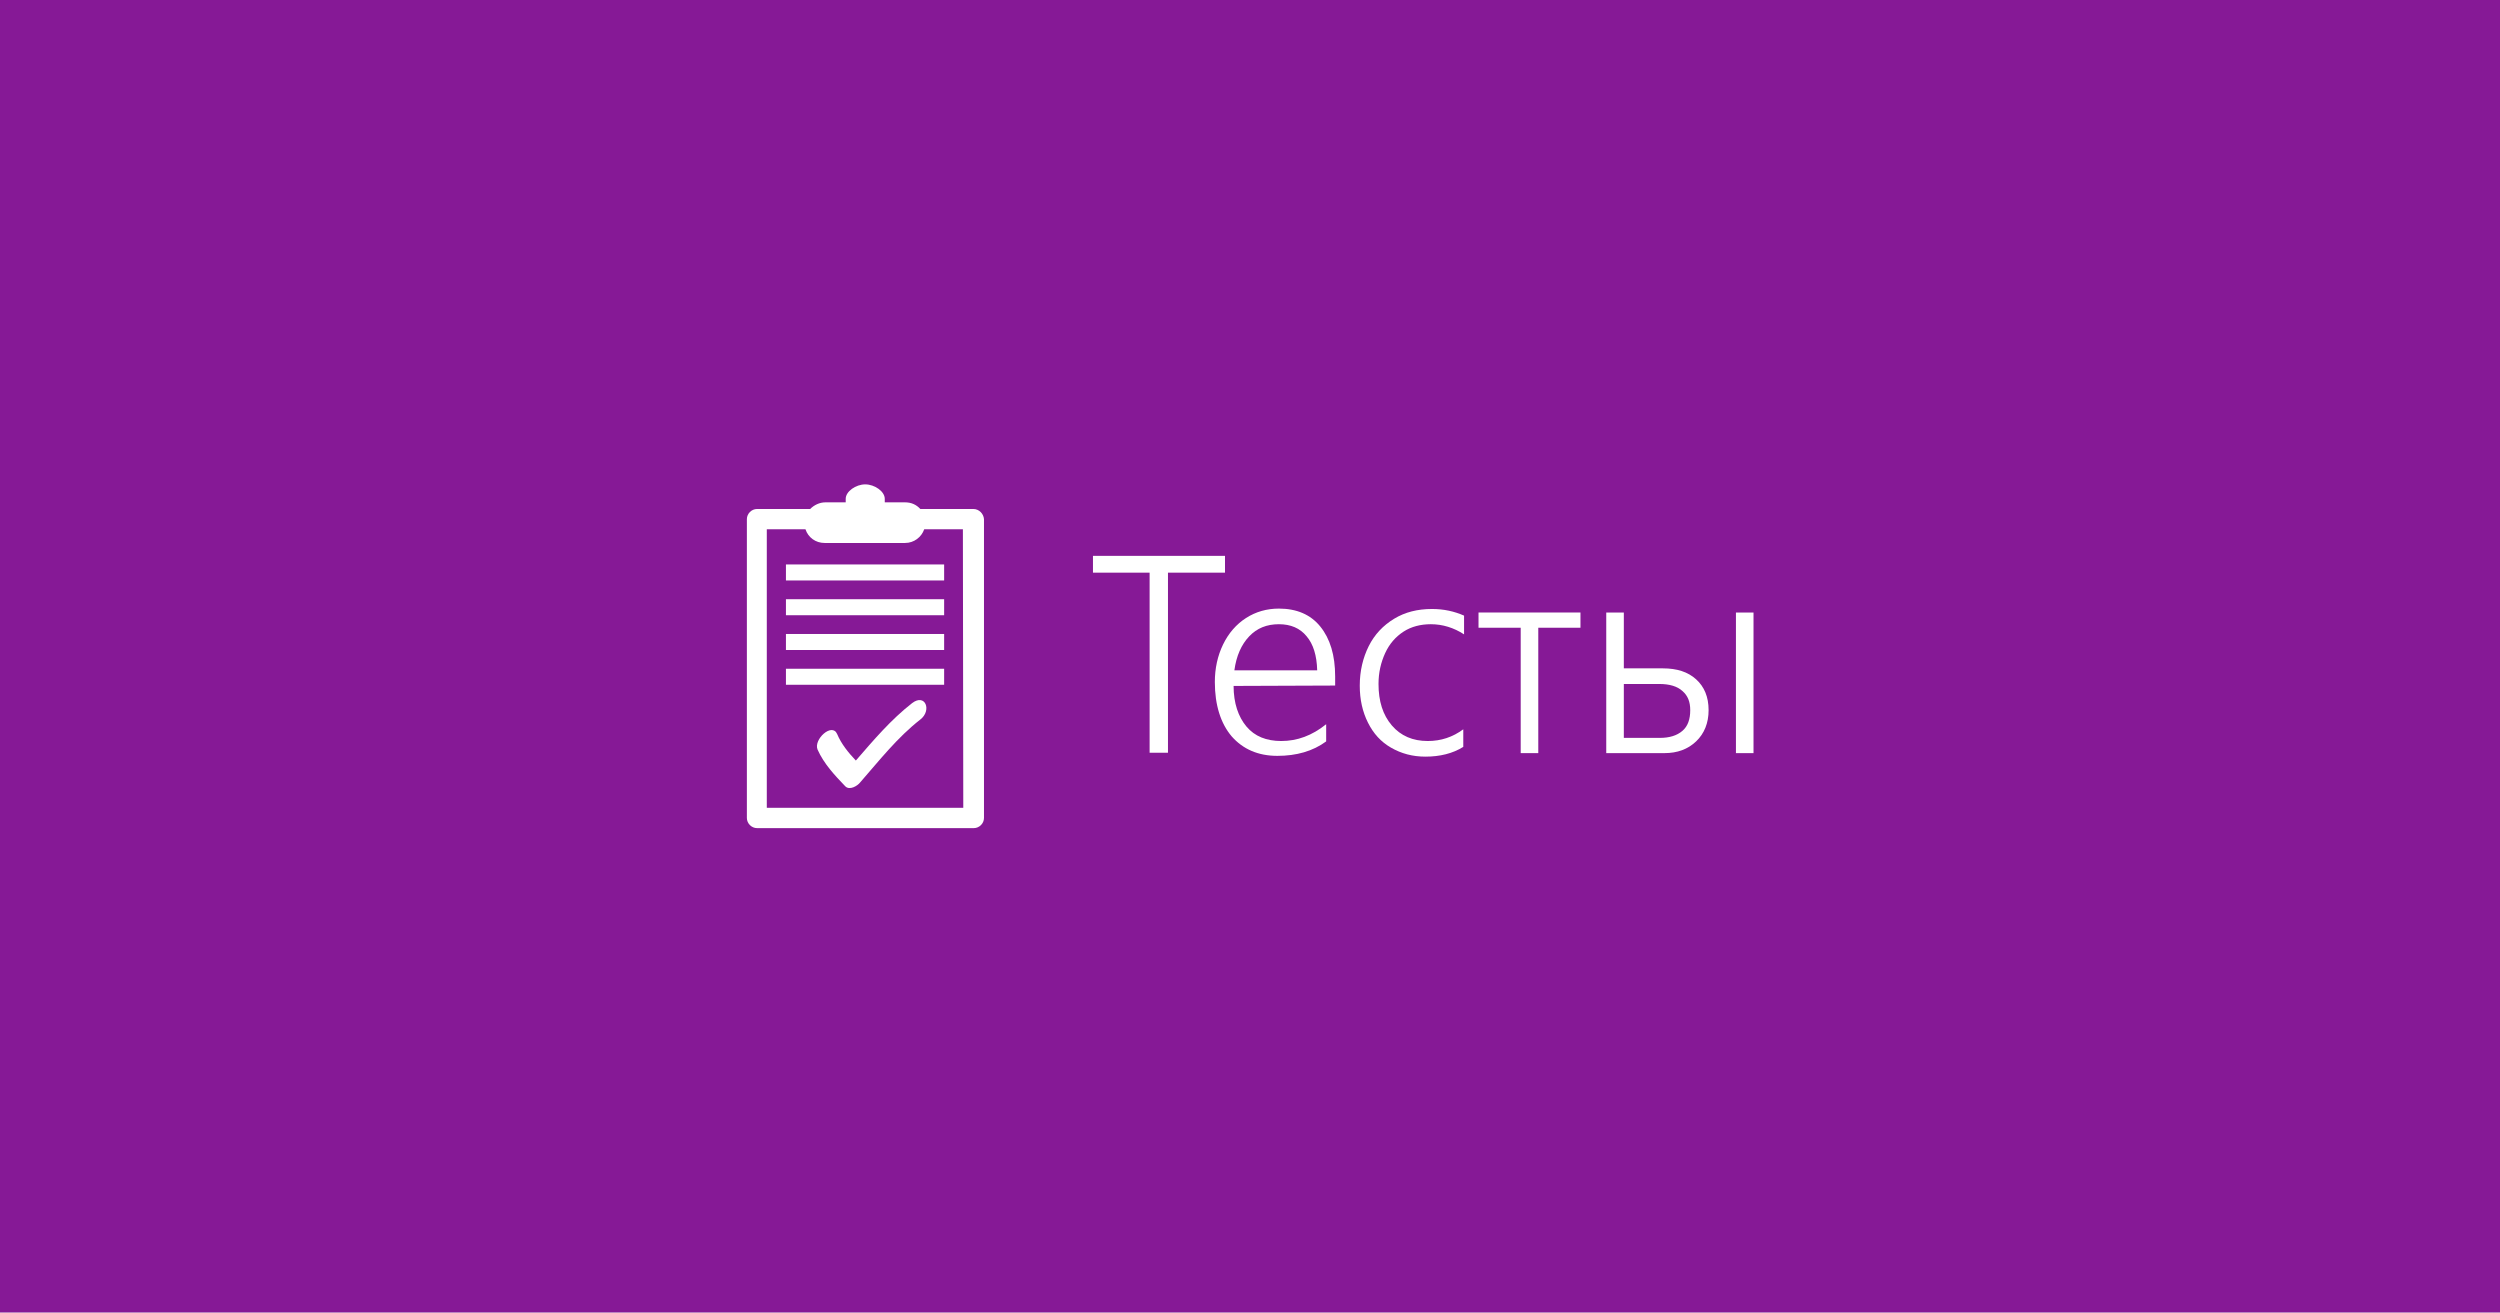
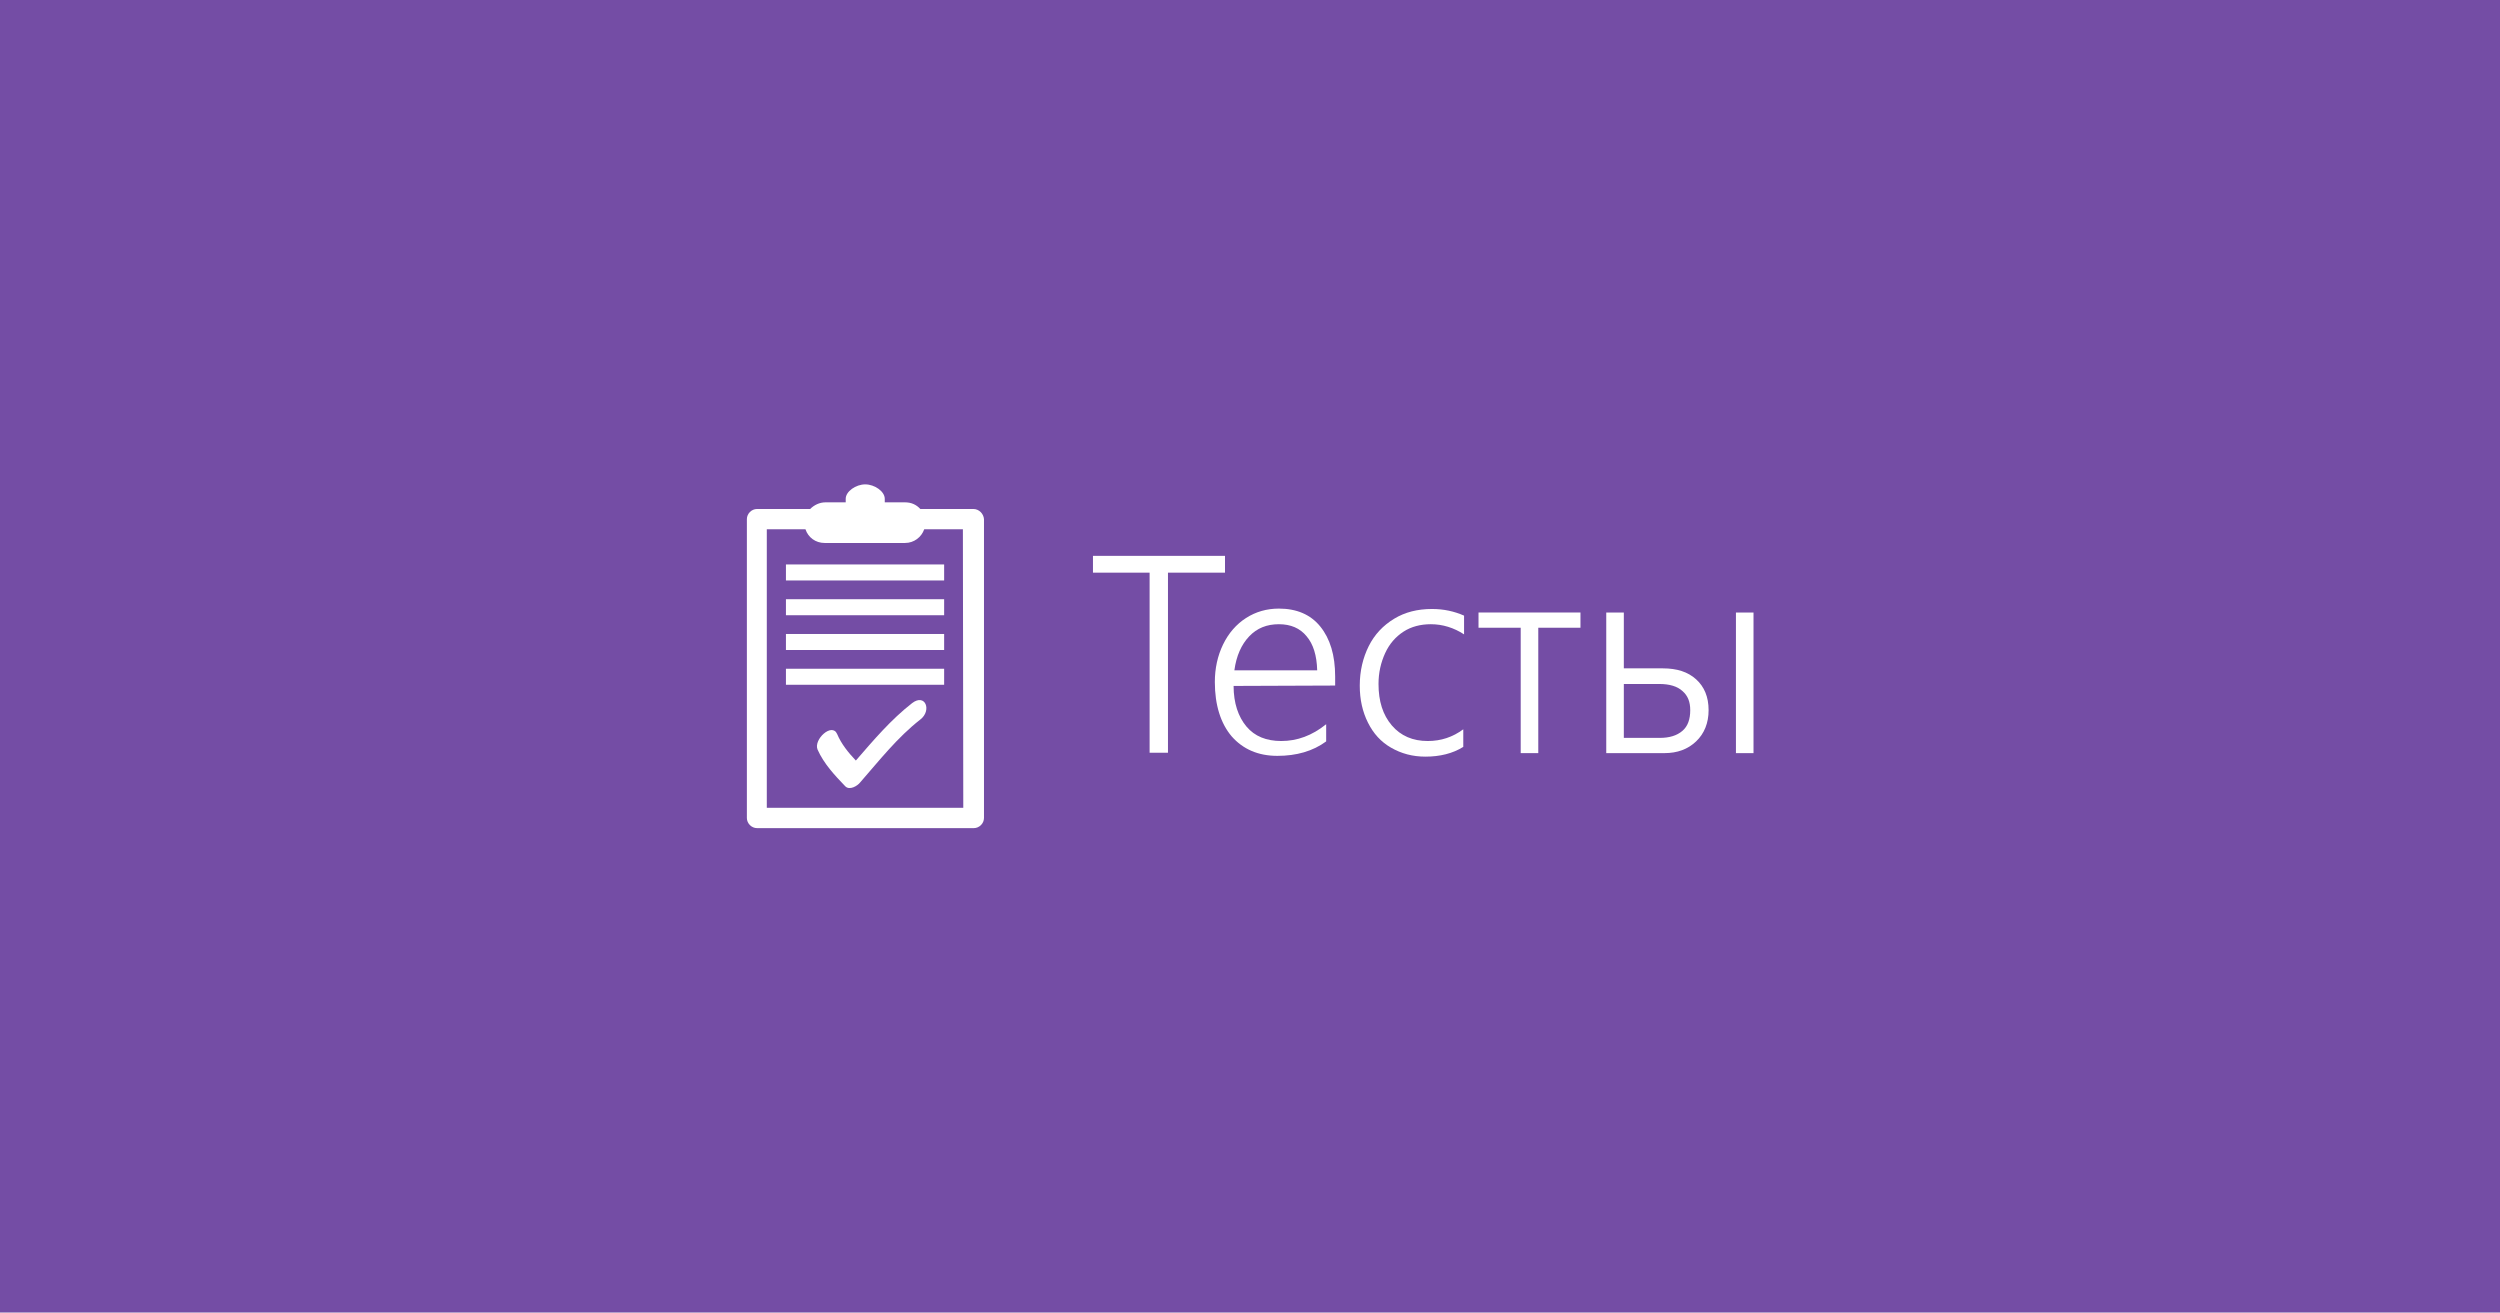
<svg xmlns="http://www.w3.org/2000/svg" version="1.1" x="0px" y="0px" width="640px" height="336px" viewBox="0 0 640 336" enable-background="new 0 0 640 336" xml:space="preserve">
-   <rect fill="#861996" width="640" height="336" />
+   <rect fill="#744DA5" width="640" height="336" />
  <g>
    <path fill="#FFFFFF" d="M299,146.6v46.1h-4.7v-46.1h-14.5v-4.3h33.8v4.3H299z" />
    <path fill="#FFFFFF" d="M315.8,175.6c0,4.4,1.2,7.9,3.3,10.4s5.1,3.7,8.9,3.7c4.1,0,7.9-1.4,11.5-4.3v4.4c-3.4,2.5-7.6,3.7-12.5,3.7c-4.9,0-8.8-1.7-11.7-5c-2.8-3.3-4.3-8-4.3-13.9c0-3.5,0.7-6.7,2.1-9.6c1.4-2.9,3.4-5.2,5.9-6.8c2.5-1.6,5.3-2.4,8.4-2.4c4.5,0,8.1,1.5,10.6,4.6c2.5,3.1,3.8,7.3,3.8,12.8v2.3L315.8,175.6L315.8,175.6z M337.2,171.6c-0.1-3.8-1-6.7-2.7-8.7c-1.7-2.1-4.1-3.1-7.1-3.1c-3.1,0-5.6,1-7.6,3.1c-2,2.1-3.3,5-3.8,8.7H337.2L337.2,171.6z" />
    <path fill="#FFFFFF" d="M374.6,191.2c-2.7,1.7-6,2.5-9.7,2.5c-3.3,0-6.2-0.8-8.8-2.3c-2.6-1.5-4.5-3.6-5.9-6.4c-1.4-2.8-2.1-5.9-2.1-9.5c0-3.7,0.8-7.1,2.3-10.1c1.5-3,3.7-5.3,6.5-7c2.8-1.7,6-2.5,9.7-2.5c3,0,5.7,0.6,8.2,1.7v4.8c-2.6-1.7-5.5-2.6-8.5-2.6c-2.6,0-5,0.6-7,1.9c-2,1.3-3.6,3.1-4.7,5.5c-1.1,2.4-1.7,5-1.7,7.9c0,4.4,1.1,7.9,3.4,10.6c2.3,2.7,5.4,4,9.2,4c3.4,0,6.4-1,9.1-3L374.6,191.2L374.6,191.2z" />
    <path fill="#FFFFFF" d="M393.8,160.7v32.1h-4.5v-32.1h-10.8v-3.9h26.1v3.9L393.8,160.7L393.8,160.7z" />
    <path fill="#FFFFFF" d="M437.4,181.8c0,3.3-1.1,6-3.2,8c-2.1,2-4.8,3-8.1,3h-14.9v-36h4.5v14.3h10c3.6,0,6.4,0.9,8.5,2.8C436.3,175.8,437.4,178.4,437.4,181.8z M432.7,181.8c0-2.1-0.6-3.7-2-4.9c-1.3-1.2-3.3-1.8-5.9-1.8h-9.1v13.8h9.2c2.5,0,4.4-0.6,5.8-1.8S432.7,184.1,432.7,181.8z M444.4,192.8v-36h4.5v36H444.4z" />
  </g>
  <g>
    <g>
      <path fill="#FFFFFF" d="M233.5,180c-5.4,4.2-9.9,9.5-14.4,14.7c-1.9-2-3.7-4.2-4.8-6.8c-1.3-3-6.1,1.4-5,4c1.6,3.6,4.4,6.6,7.1,9.4c1.1,1.1,3.1-0.1,3.8-1c4.9-5.6,9.5-11.5,15.4-16.1C238.6,181.9,236.9,177.4,233.5,180z" />
      <path fill="#FFFFFF" d="M249.2,130.3h-13.6c-1-1.1-2.3-1.7-3.9-1.7h-5.2v-0.9c0-1.9-2.6-3.7-5-3.7c-2.4,0-5,1.8-5,3.7v0.9h-5.2c-1.5,0-2.9,0.7-3.9,1.7h-13.6c-1.4,0-2.6,1.2-2.6,2.6v76.5c0,1.4,1.2,2.6,2.6,2.6h55.5c1.4,0,2.6-1.2,2.6-2.6v-76.5C251.8,131.5,250.6,130.3,249.2,130.3z M246.6,206.8h-50.3v-71.3h7.5l0,0h2.4c0.7,2.1,2.6,3.5,4.9,3.5h10.3h10.3c2.3,0,4.2-1.5,4.9-3.5h2.4l0,0h7.5L246.6,206.8L246.6,206.8z" />
      <rect x="201.2" y="144.5" fill="#FFFFFF" width="40.5" height="4.1" />
      <rect x="201.2" y="153.4" fill="#FFFFFF" width="40.5" height="4.1" />
      <rect x="201.2" y="162.3" fill="#FFFFFF" width="40.5" height="4.1" />
      <rect x="201.2" y="171.2" fill="#FFFFFF" width="40.5" height="4.1" />
    </g>
  </g>
</svg>
